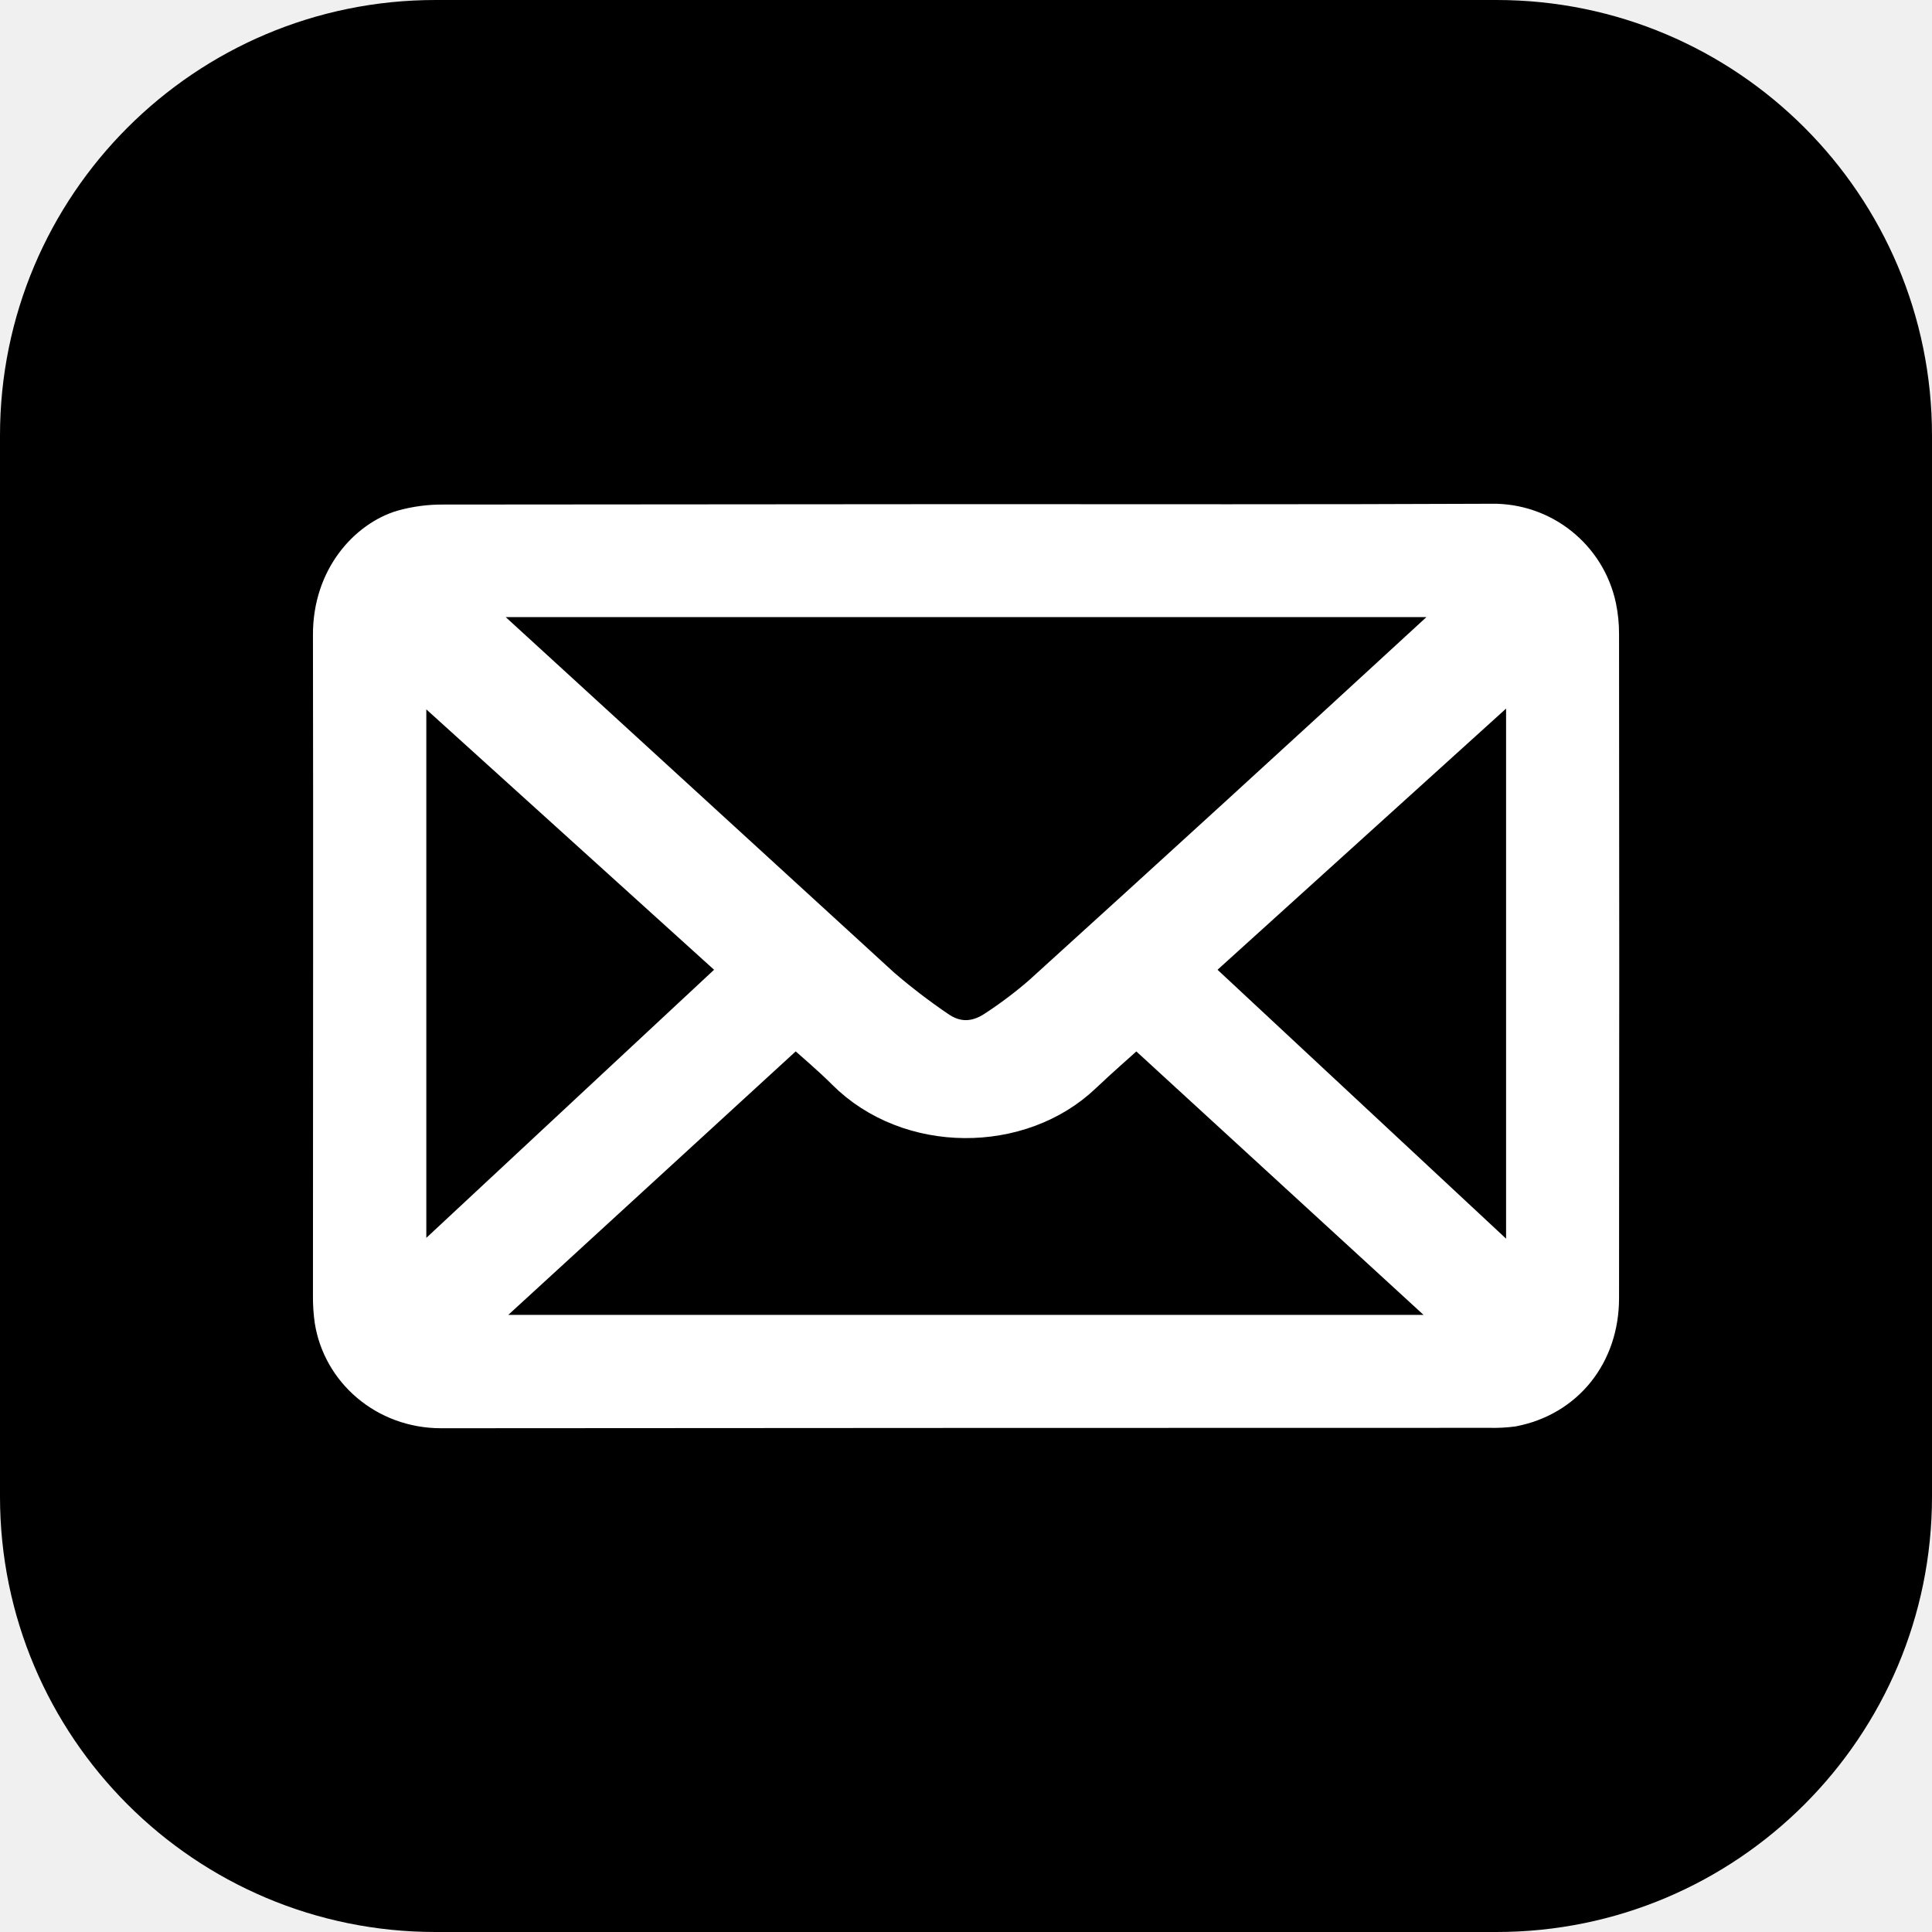
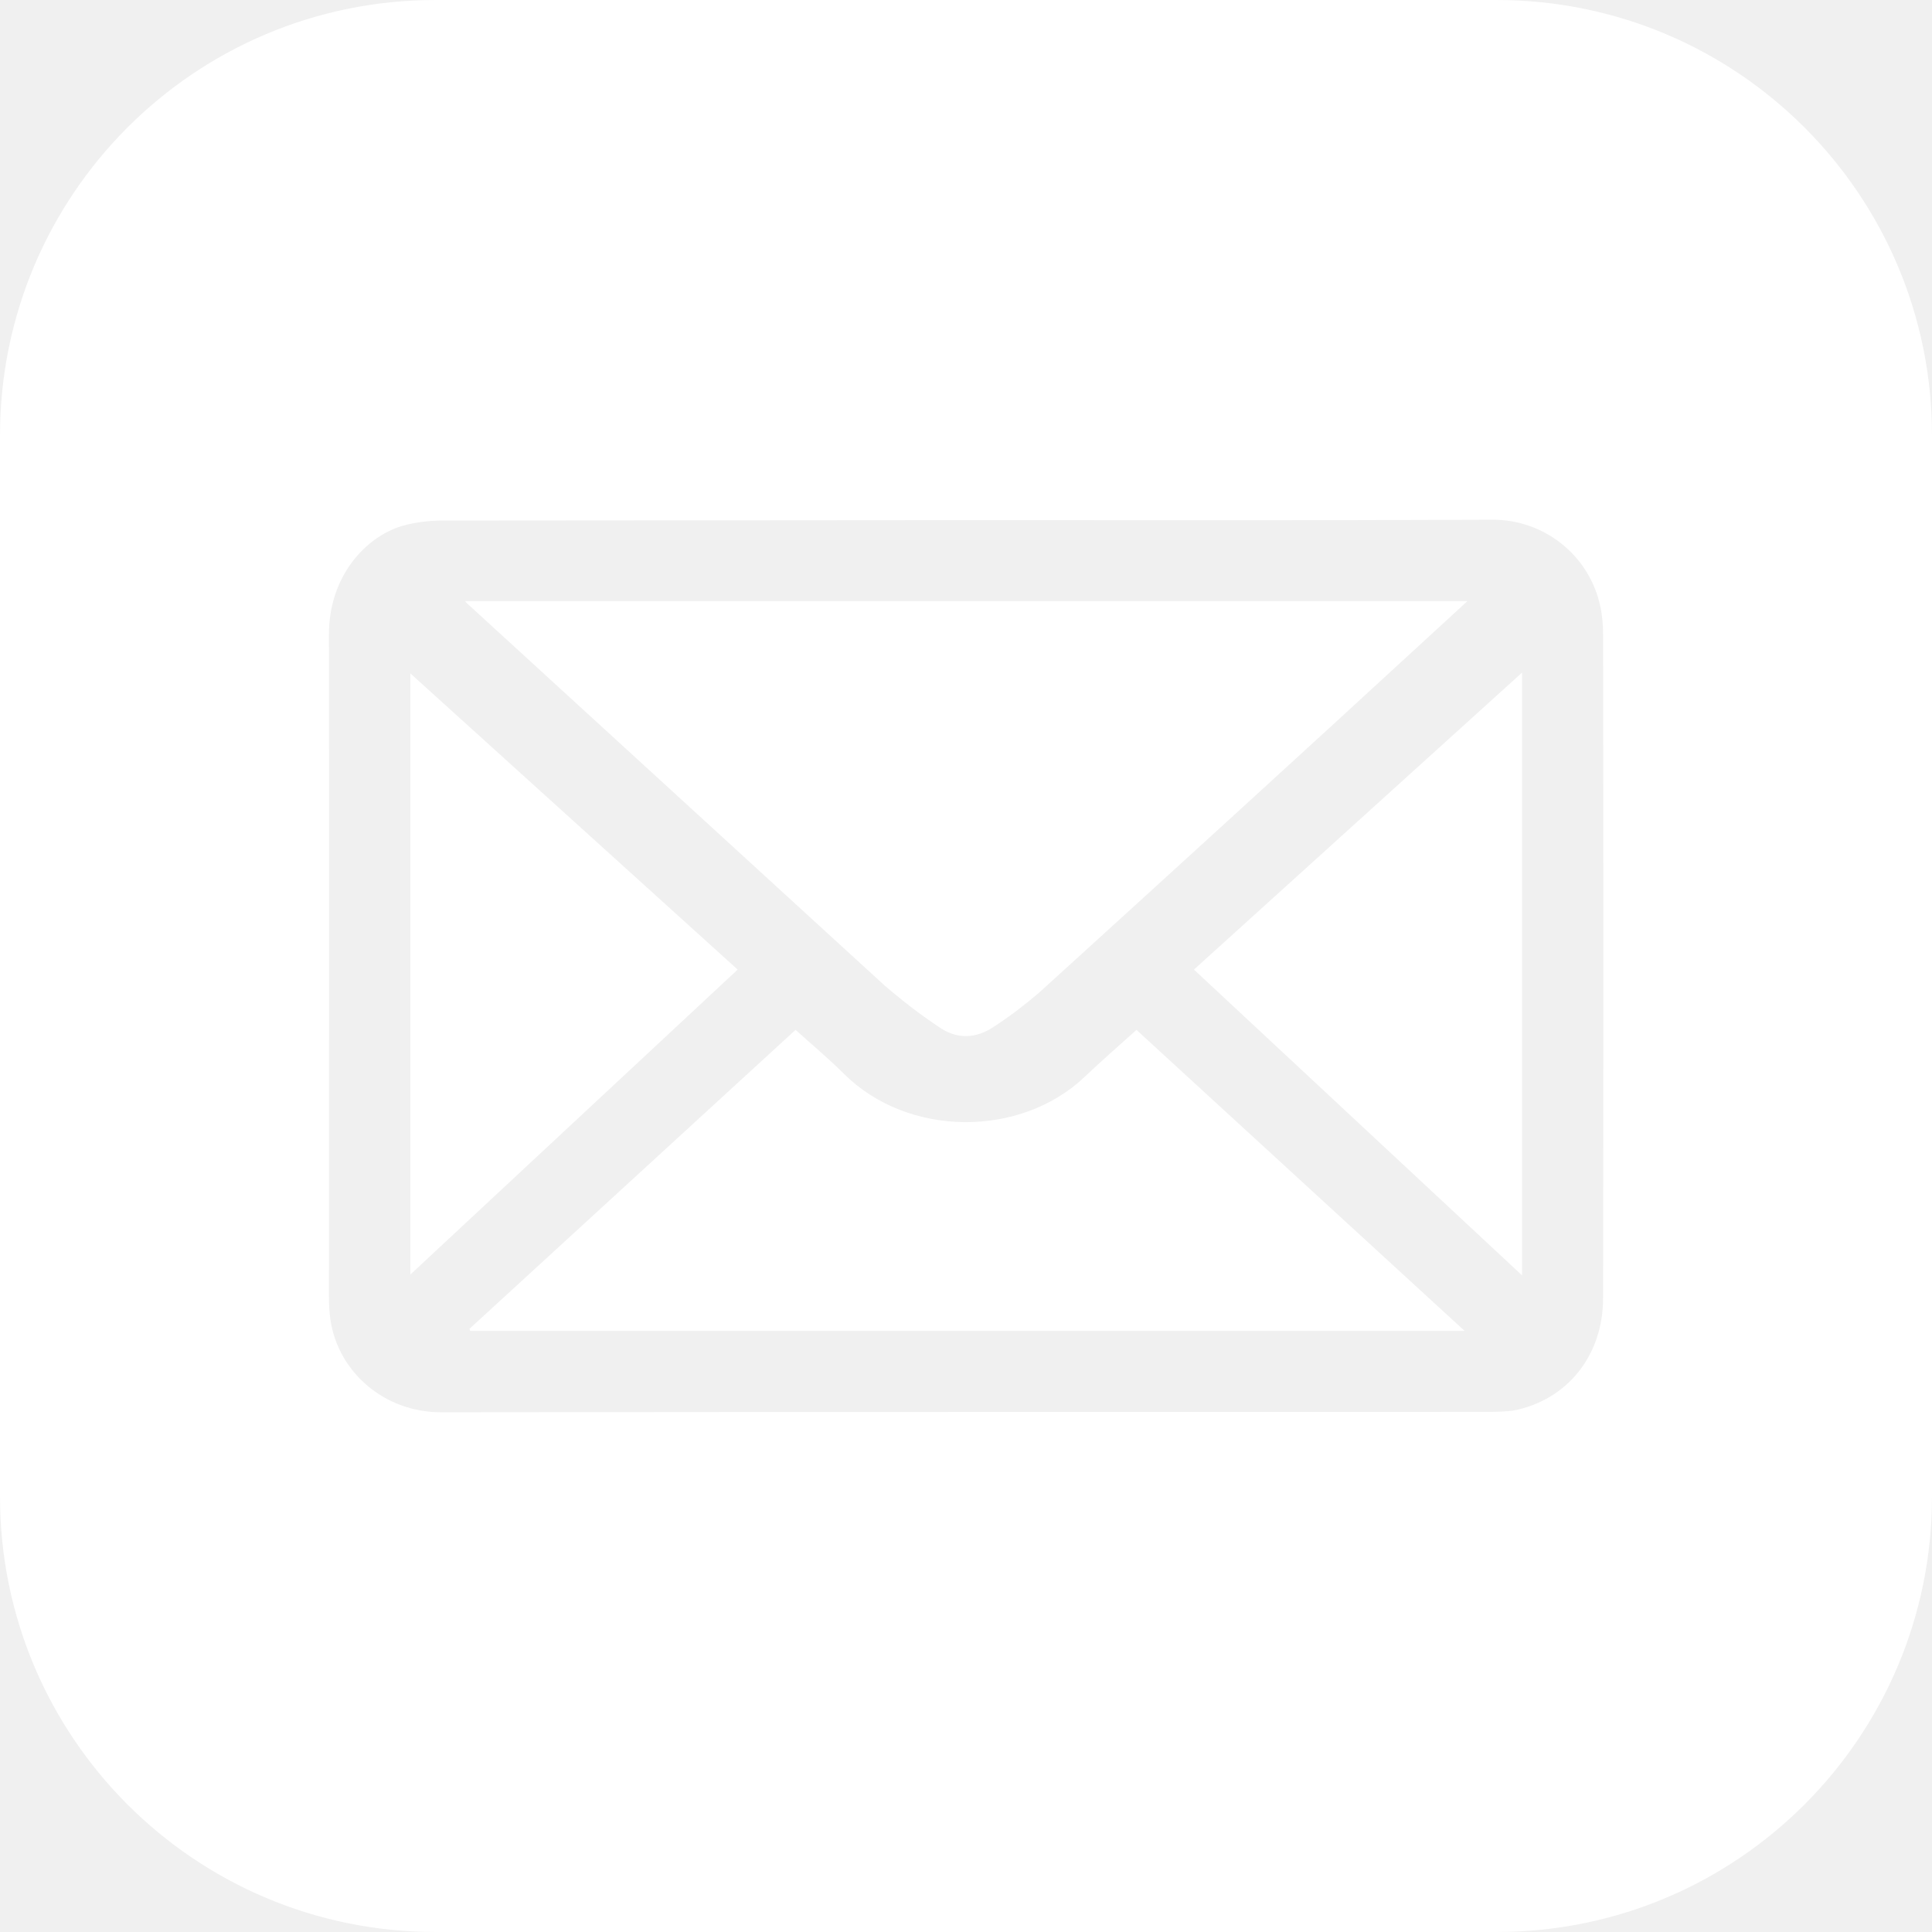
- <svg xmlns="http://www.w3.org/2000/svg" width="484" height="484" viewBox="0 0 484 484">
-   <g id="Layer_2" data-name="Layer 2">
-     <g id="Layer_1-2" data-name="Layer 1">
-       <rect width="484" height="484" rx="109.1" ry="109.1" />
-       <path d="M242.1,130.3c43.8,0,87.6.1,131.5-.1a27.4,27.4,0,0,1,27.3,21.7,33.3,33.3,0,0,1,.7,7q.1,83.1,0,166.3c0,14.4-9,25.6-22.6,28.2a37.6,37.6,0,0,1-5.8.3q-131.4,0-262.7.1c-14.3,0-25.7-10.1-27.7-23a41.7,41.7,0,0,1-.4-6.1c0-55.2.1-110.3,0-165.5-.1-14.9,9.3-24.7,18.2-27.4a37.4,37.4,0,0,1,10.5-1.4Zm125.5,20.3H116.5a10.8,10.8,0,0,0,1.1,1.1l103.8,95a155.3,155.3,0,0,0,13.7,10.5c4.5,3.2,9.3,3.1,13.9,0a106.3,106.3,0,0,0,11.4-8.6q49.4-44.8,98.5-90Zm-250,182.3.2.5H366.9L284.7,258c-4.4,4-8.7,7.7-12.9,11.7-16,15.3-44.3,15.4-60.5-.8-3.8-3.8-7.9-7.2-12-10.9ZM381.3,168.5l-82.2,74.4,82.2,76.6ZM184.8,242.9l-82-74.2V319.3Z" fill="#fff" stroke="#fff" stroke-miterlimit="10" stroke-width="8" />
-     </g>
+ <svg xmlns="http://www.w3.org/2000/svg" version="1.1" id="Layer_1" x="0px" y="0px" viewBox="0 0 484 484" style="enable-background:new 0 0 484 484;" xml:space="preserve">
+   <style type="text/css">
+ 	.st0{fill:#FFFFFF;}
+ </style>
+   <g>
+     <path class="st0" d="M271.8,269.7c-16,15.3-44.3,15.4-60.5-0.8c-3.8-3.8-7.9-7.2-12-10.9l-81.7,74.9l0.2,0.5h249.1L284.7,258   C280.3,262,276,265.7,271.8,269.7z" />
+     <path class="st0" d="M221.4,246.7c4.4,3.8,8.9,7.3,13.7,10.5c4.5,3.2,9.3,3.1,13.9,0c4-2.6,7.8-5.5,11.4-8.6   c32.9-29.9,65.8-59.9,98.5-90l8.7-8H116.5c0.3,0.4,0.7,0.8,1.1,1.1L221.4,246.7z" />
+     <polygon class="st0" points="102.8,168.7 102.8,319.3 184.8,242.9  " />
+     <polygon class="st0" points="381.3,319.5 381.3,168.5 299.1,242.9  " />
+     <path class="st0" d="M374.9,0H109.1C48.8,0,0,48.8,0,109.1v265.8C0,435.2,48.8,484,109.1,484h265.8c60.3,0,109.1-48.8,109.1-109.1   V109.1C484,48.8,435.2,0,374.9,0z M401.6,325.2c0,14.4-9,25.6-22.6,28.2c-1.9,0.2-3.9,0.3-5.8,0.3c-87.6,0-175.2,0-262.7,0.1   c-14.3,0-25.7-10.1-27.7-23c-0.3-2-0.4-4.1-0.4-6.1c0-55.2,0.1-110.3,0-165.5c-0.1-14.9,9.3-24.7,18.2-27.4c3.4-1,7-1.4,10.5-1.4   l131-0.1c43.8,0,87.6,0.1,131.5-0.1c13.1-0.2,24.6,8.9,27.3,21.7c0.5,2.3,0.7,4.6,0.7,7C401.7,214.3,401.7,269.7,401.6,325.2z" />
  </g>
</svg>
